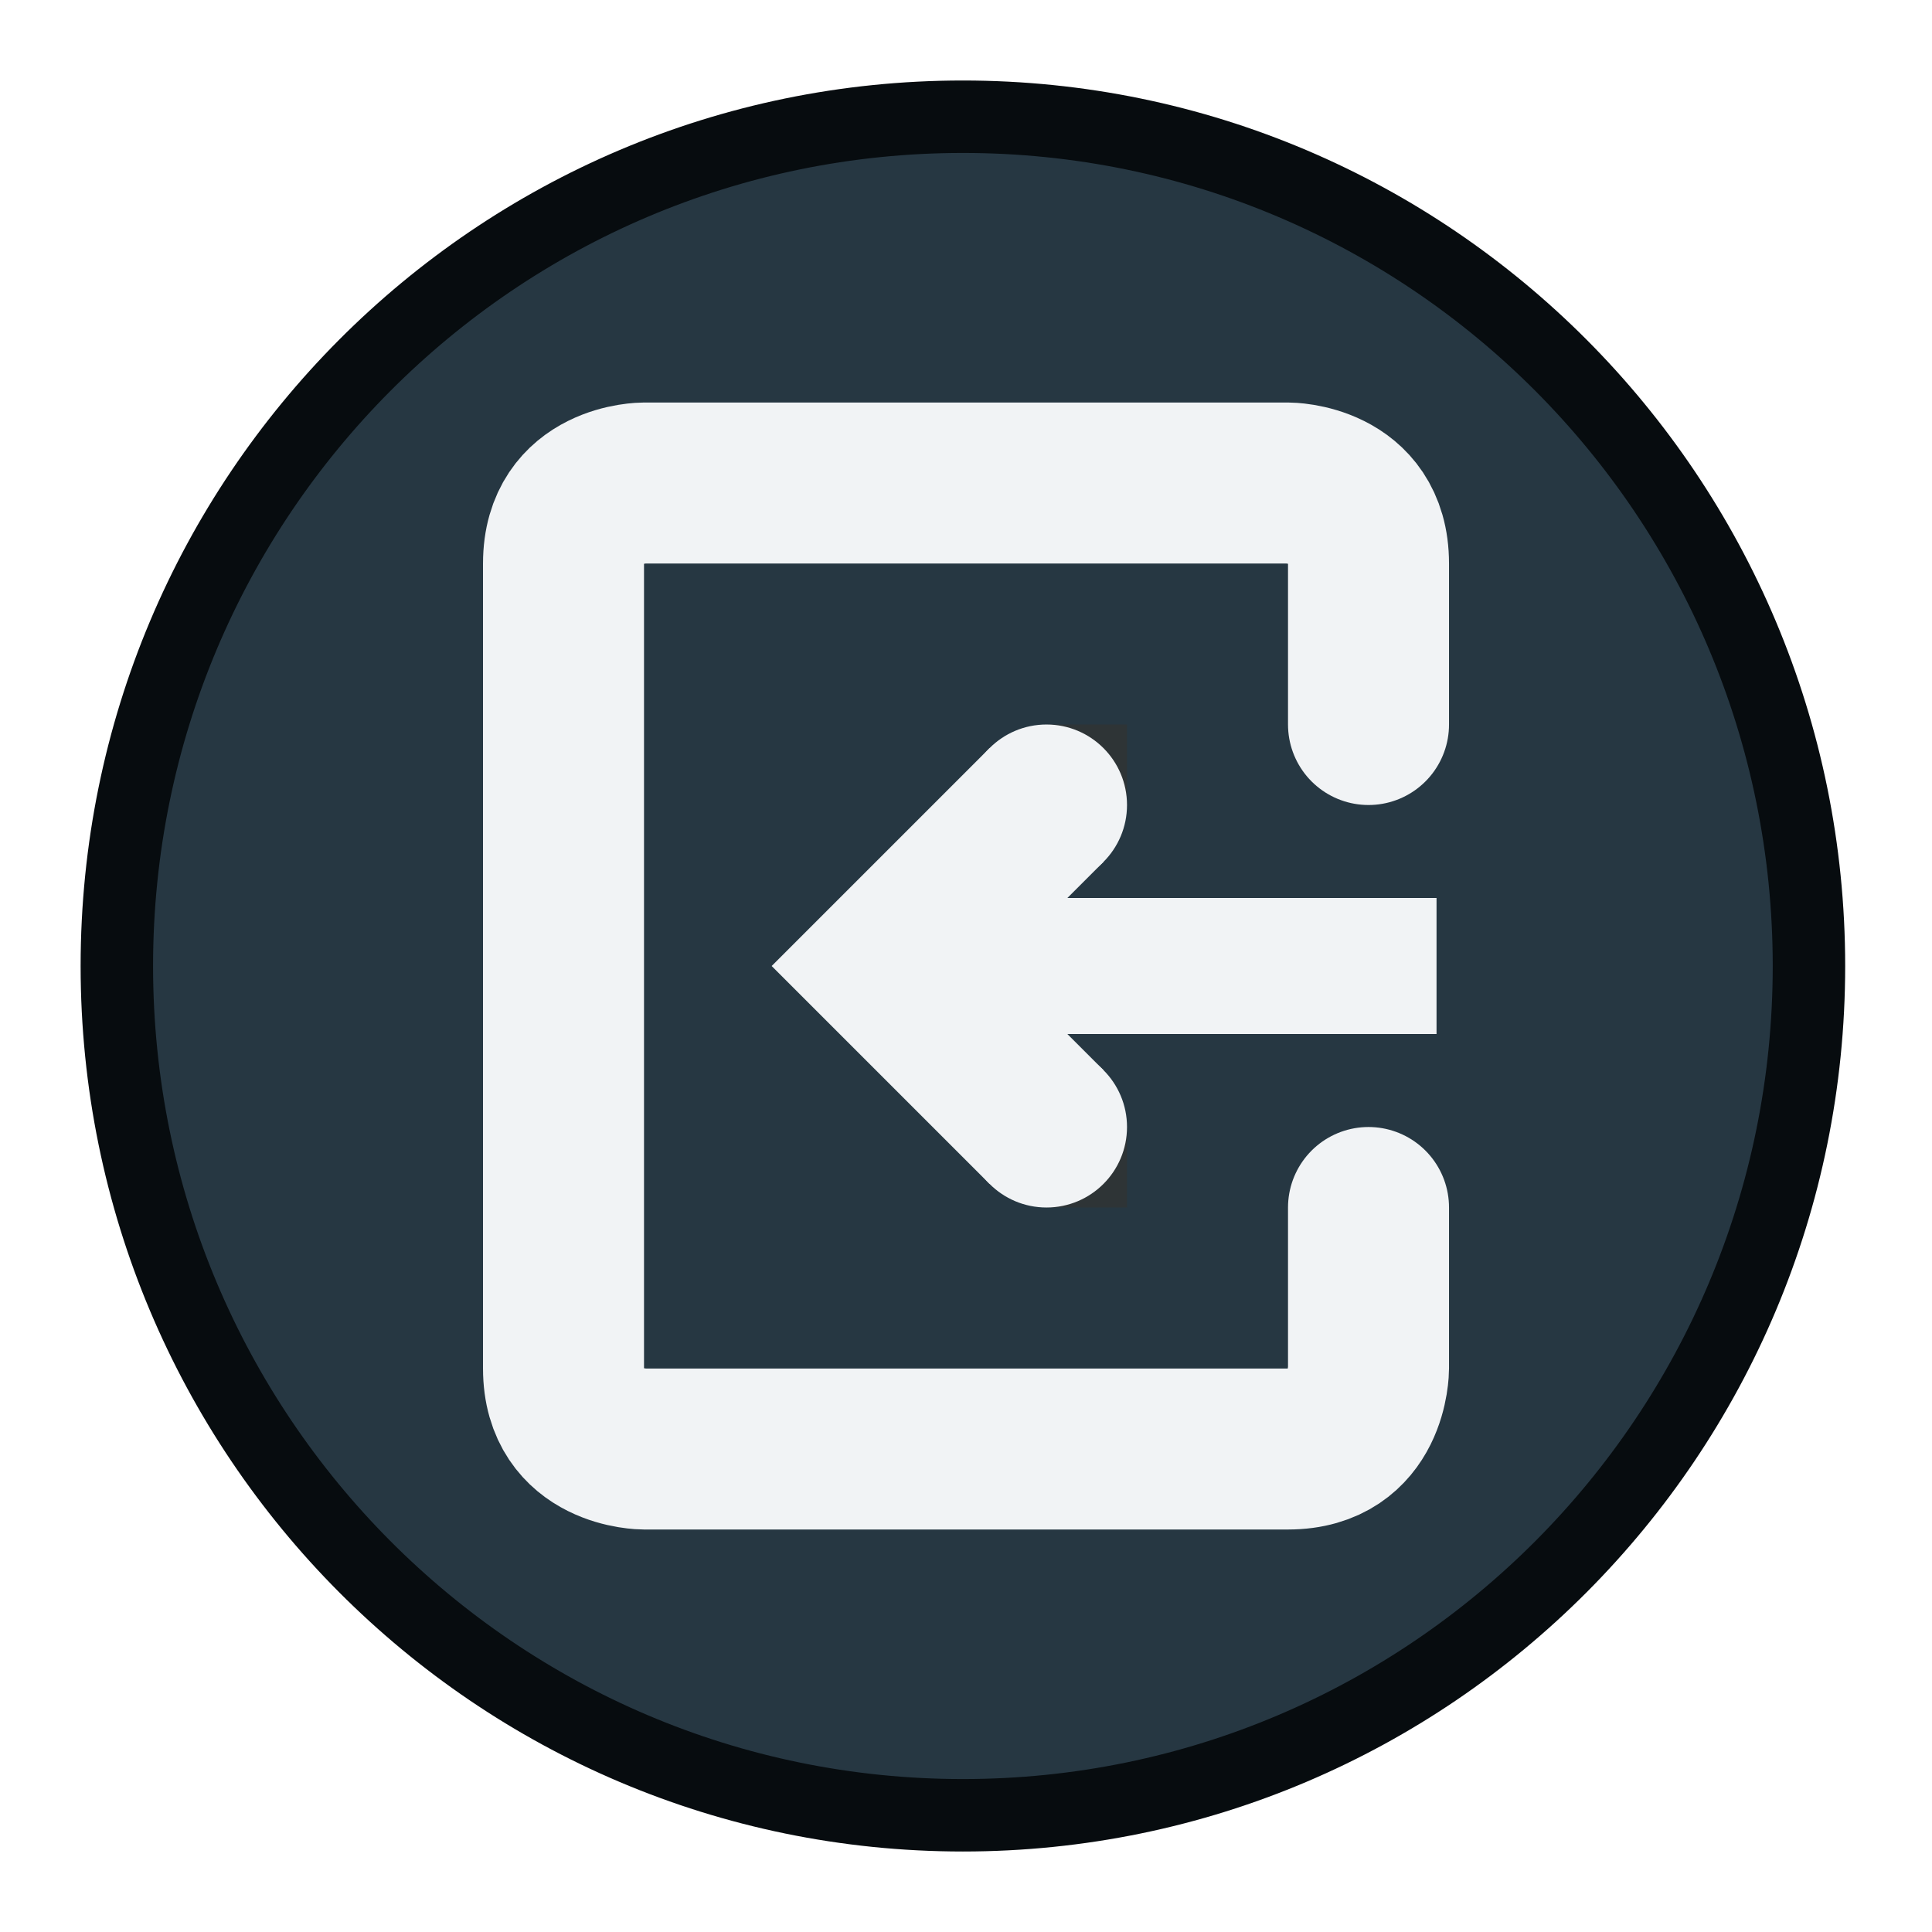
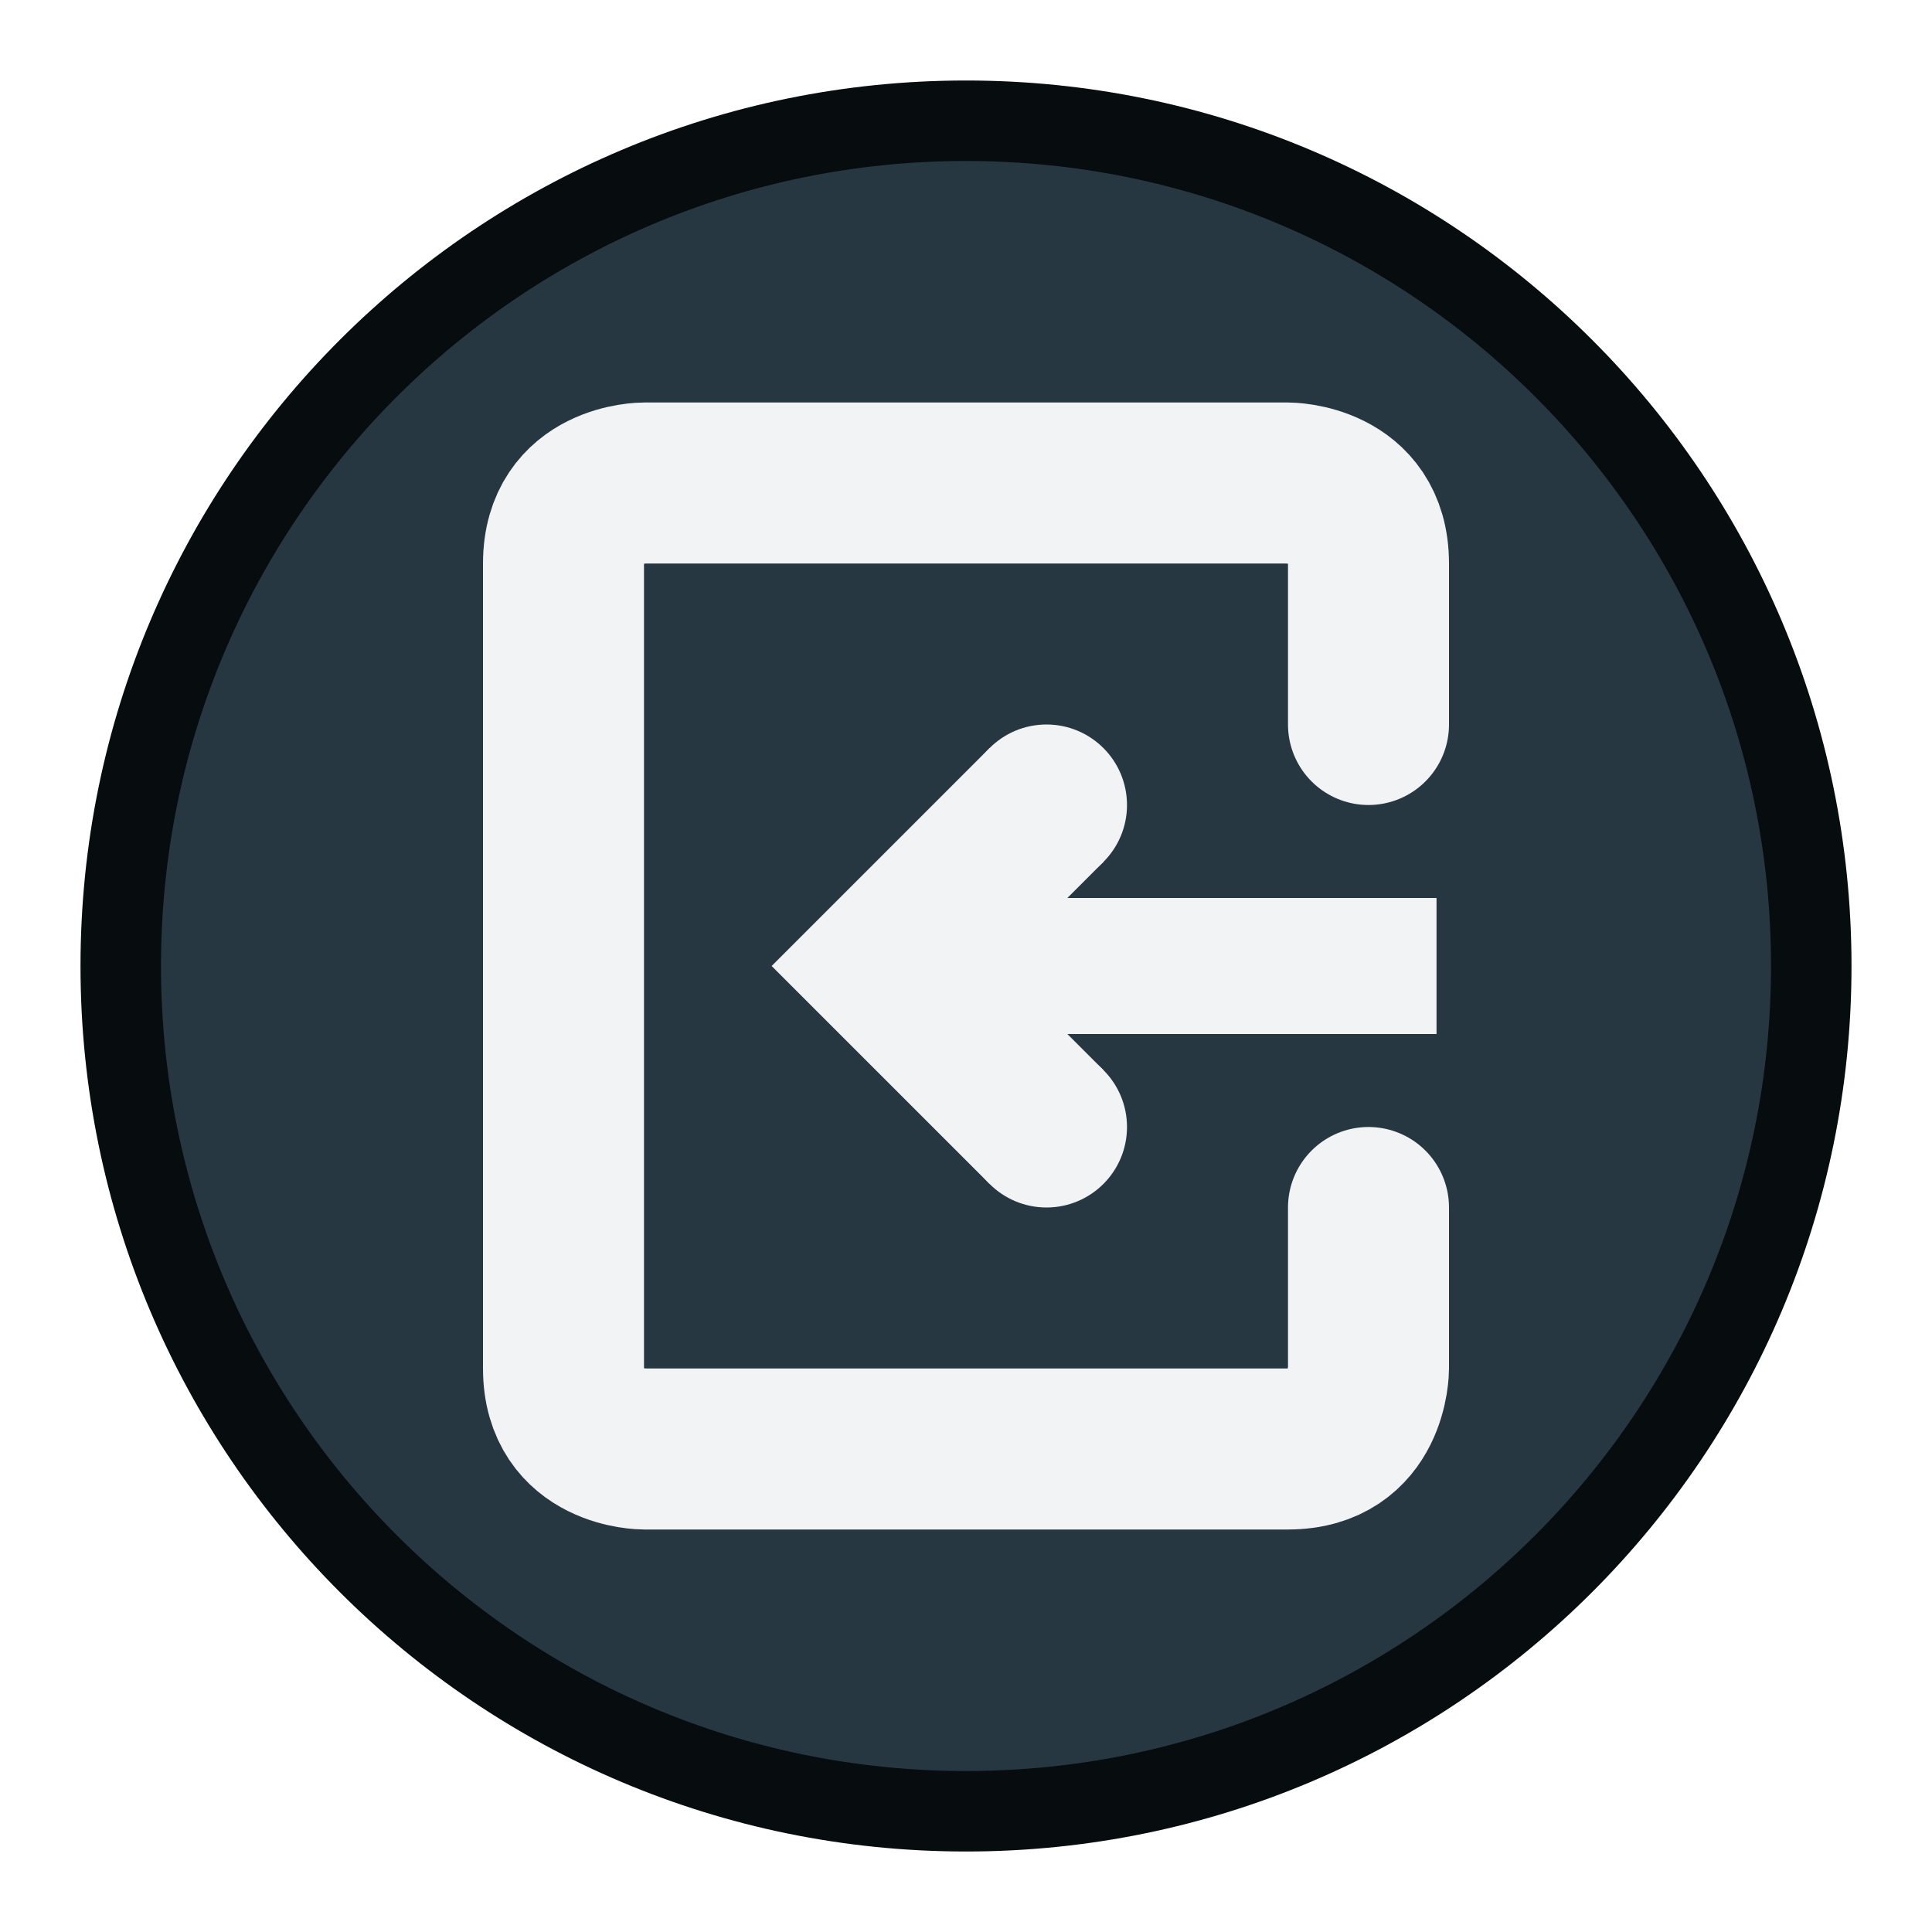
<svg xmlns="http://www.w3.org/2000/svg" width="24" height="24" id="svg11300" version="1.0" style="display:inline;enable-background:new" viewBox="0 0 24 24">
  <defs id="defs3" />
-   <g transform="matrix(5.000003,0,0,5.000003,-2535.555,-1718.001)" id="g3547" style="display:inline;enable-background:new">
-     <ellipse style="opacity:1;vector-effect:none;fill:#263742;fill-opacity:1;fill-rule:nonzero;stroke:#070c0f;stroke-width:0.18;stroke-linecap:square;stroke-linejoin:round;stroke-miterlimit:4;stroke-dasharray:none;stroke-dashoffset:0;stroke-opacity:1;paint-order:normal" id="circle1253-62" cx="509.503" cy="346" rx="2.102" ry="2.11" />
-     <g style="display:inline;stroke-width:1.333;stroke-miterlimit:4;stroke-dasharray:none;enable-background:new" id="g4117-2" transform="matrix(0.2999998,0,0,0.2999998,443.0834,263.5381)">
-       <rect width="16" height="16" x="214.007" y="265.873" id="rect18110-7-1-6-6-8-6-8" style="color:#bebebe;display:inline;overflow:visible;visibility:visible;fill:none;stroke:none;stroke-width:1.333;stroke-miterlimit:4;stroke-dasharray:none;marker:none;enable-background:new" />
-       <g transform="matrix(0.6666667,0,0,0.6666667,162.7579,-161.7934)" id="g4276" style="enable-background:new">
-         <rect transform="scale(-1,1)" style="color:#bebebe;display:inline;overflow:visible;visibility:visible;fill:none;stroke:none;stroke-width:1;marker:none;enable-background:new" id="rect4219" width="16" height="16" x="-68" y="648" />
-         <g transform="translate(-32.00001,-0.9999946)" id="g3843" style="enable-background:new">
-           <path id="path3810" d="m 125,653 v -2 c 0,-1 -1,-1 -1,-1 h -8 c 0,0 -1,0 -1,1 v 10 c 0,1 1,1 1,1 h 8 c 1,0 1,-1 1,-1 v -2" style="fill:none;fill-rule:evenodd;stroke:#f1f3f5;stroke-width:2;stroke-linecap:round;stroke-linejoin:round;stroke-miterlimit:4;stroke-dasharray:none;stroke-opacity:1" />
-           <rect width="16" height="16" x="-128" y="648" id="rect3812" style="color:#bebebe;display:inline;overflow:visible;visibility:visible;fill:none;stroke:none;stroke-width:1;marker:none;enable-background:new" transform="scale(-1,1)" />
-           <path style="color:#000000;display:inline;overflow:visible;visibility:visible;fill:#f1f3f5;stroke:#f1f3f5;stroke-width:2;stroke-linecap:butt;stroke-linejoin:miter;stroke-miterlimit:4;stroke-dasharray:none;stroke-dashoffset:0;stroke-opacity:1;marker:none;enable-background:new" d="m 121,654 -2,2 2,2" id="path3814" />
-           <rect y="658" x="121" height="1" width="1" id="rect3816" style="color:#000000;display:inline;overflow:visible;visibility:visible;fill:#2e3436;fill-opacity:1;fill-rule:nonzero;stroke:none;stroke-width:2;marker:none;enable-background:accumulate" />
-           <rect y="653" x="121" height="1" width="1" id="rect3818" style="color:#000000;display:inline;overflow:visible;visibility:visible;fill:#2e3436;fill-opacity:1;fill-rule:nonzero;stroke:none;stroke-width:2;marker:none;enable-background:accumulate" />
-           <rect ry="1" style="color:#000000;display:inline;overflow:visible;visibility:visible;fill:#f1f3f5;fill-opacity:1;fill-rule:nonzero;stroke:none;stroke-width:2;marker:none;enable-background:accumulate" id="rect3820" width="2" height="2" x="120" y="653" rx="1" />
-           <rect rx="1" y="657" x="120" height="2" width="2" id="rect3822" style="color:#000000;display:inline;overflow:visible;visibility:visible;fill:#f1f3f5;fill-opacity:1;fill-rule:nonzero;stroke:none;stroke-width:2;marker:none;enable-background:accumulate" ry="1" />
-           <path style="fill:none;fill-rule:evenodd;stroke:#f1f3f5;stroke-width:1.69;stroke-linecap:square;stroke-linejoin:round;stroke-miterlimit:4;stroke-dasharray:none;stroke-opacity:1" d="m 125,656 h -5" id="path3833" />
-         </g>
-       </g>
-     </g>
-   </g>
+   <ellipse style="fill:#263742;fill-opacity:1;fill-rule:nonzero;stroke:#070c0f;stroke-width:1;stroke-linecap:square;stroke-linejoin:round;stroke-miterlimit:4;stroke-dasharray:none;stroke-dashoffset:0;stroke-opacity:1;paint-order:normal" id="circle1253-62" cx="12" cy="12" rx="10.5" ry="10.5" />
+   <path id="path3810" d="M 17,9 V 7 C 17,6 16,6 16,6 H 8 C 8,6 7,6 7,7 v 10 c 0,1 1,1 1,1 h 8 c 1,0 1,-1 1,-1 v -2" style="fill:none;fill-rule:evenodd;stroke:#f1f3f5;stroke-width:2;stroke-linecap:round;stroke-linejoin:round;stroke-miterlimit:4;stroke-dasharray:none;stroke-opacity:1" />
+   <path style="color:#000000;display:inline;overflow:visible;visibility:visible;fill:#f1f3f5;stroke:#f1f3f5;stroke-width:2;stroke-linecap:butt;stroke-linejoin:miter;stroke-miterlimit:4;stroke-dasharray:none;stroke-dashoffset:0;stroke-opacity:1;marker:none;enable-background:new" d="m 13,10 -2,2 2,2" id="path3814" />
+   <rect ry="1" style="color:#000000;display:inline;overflow:visible;visibility:visible;fill:#f1f3f5;fill-opacity:1;fill-rule:nonzero;stroke:none;stroke-width:2;stroke-miterlimit:4;stroke-dasharray:none;marker:none;enable-background:accumulate" id="rect3820" width="2" height="2" x="12" y="9" rx="1" />
+   <rect rx="1" y="13" x="12" height="2" width="2" id="rect3822" style="color:#000000;display:inline;overflow:visible;visibility:visible;fill:#f1f3f5;fill-opacity:1;fill-rule:nonzero;stroke:none;stroke-width:2;stroke-miterlimit:4;stroke-dasharray:none;marker:none;enable-background:accumulate" ry="1" />
+   <path style="fill:none;fill-rule:evenodd;stroke:#f1f3f5;stroke-width:1.69;stroke-linecap:square;stroke-linejoin:round;stroke-miterlimit:4;stroke-dasharray:none;stroke-opacity:1" d="M 17,12 H 12" id="path3833" />
</svg>
